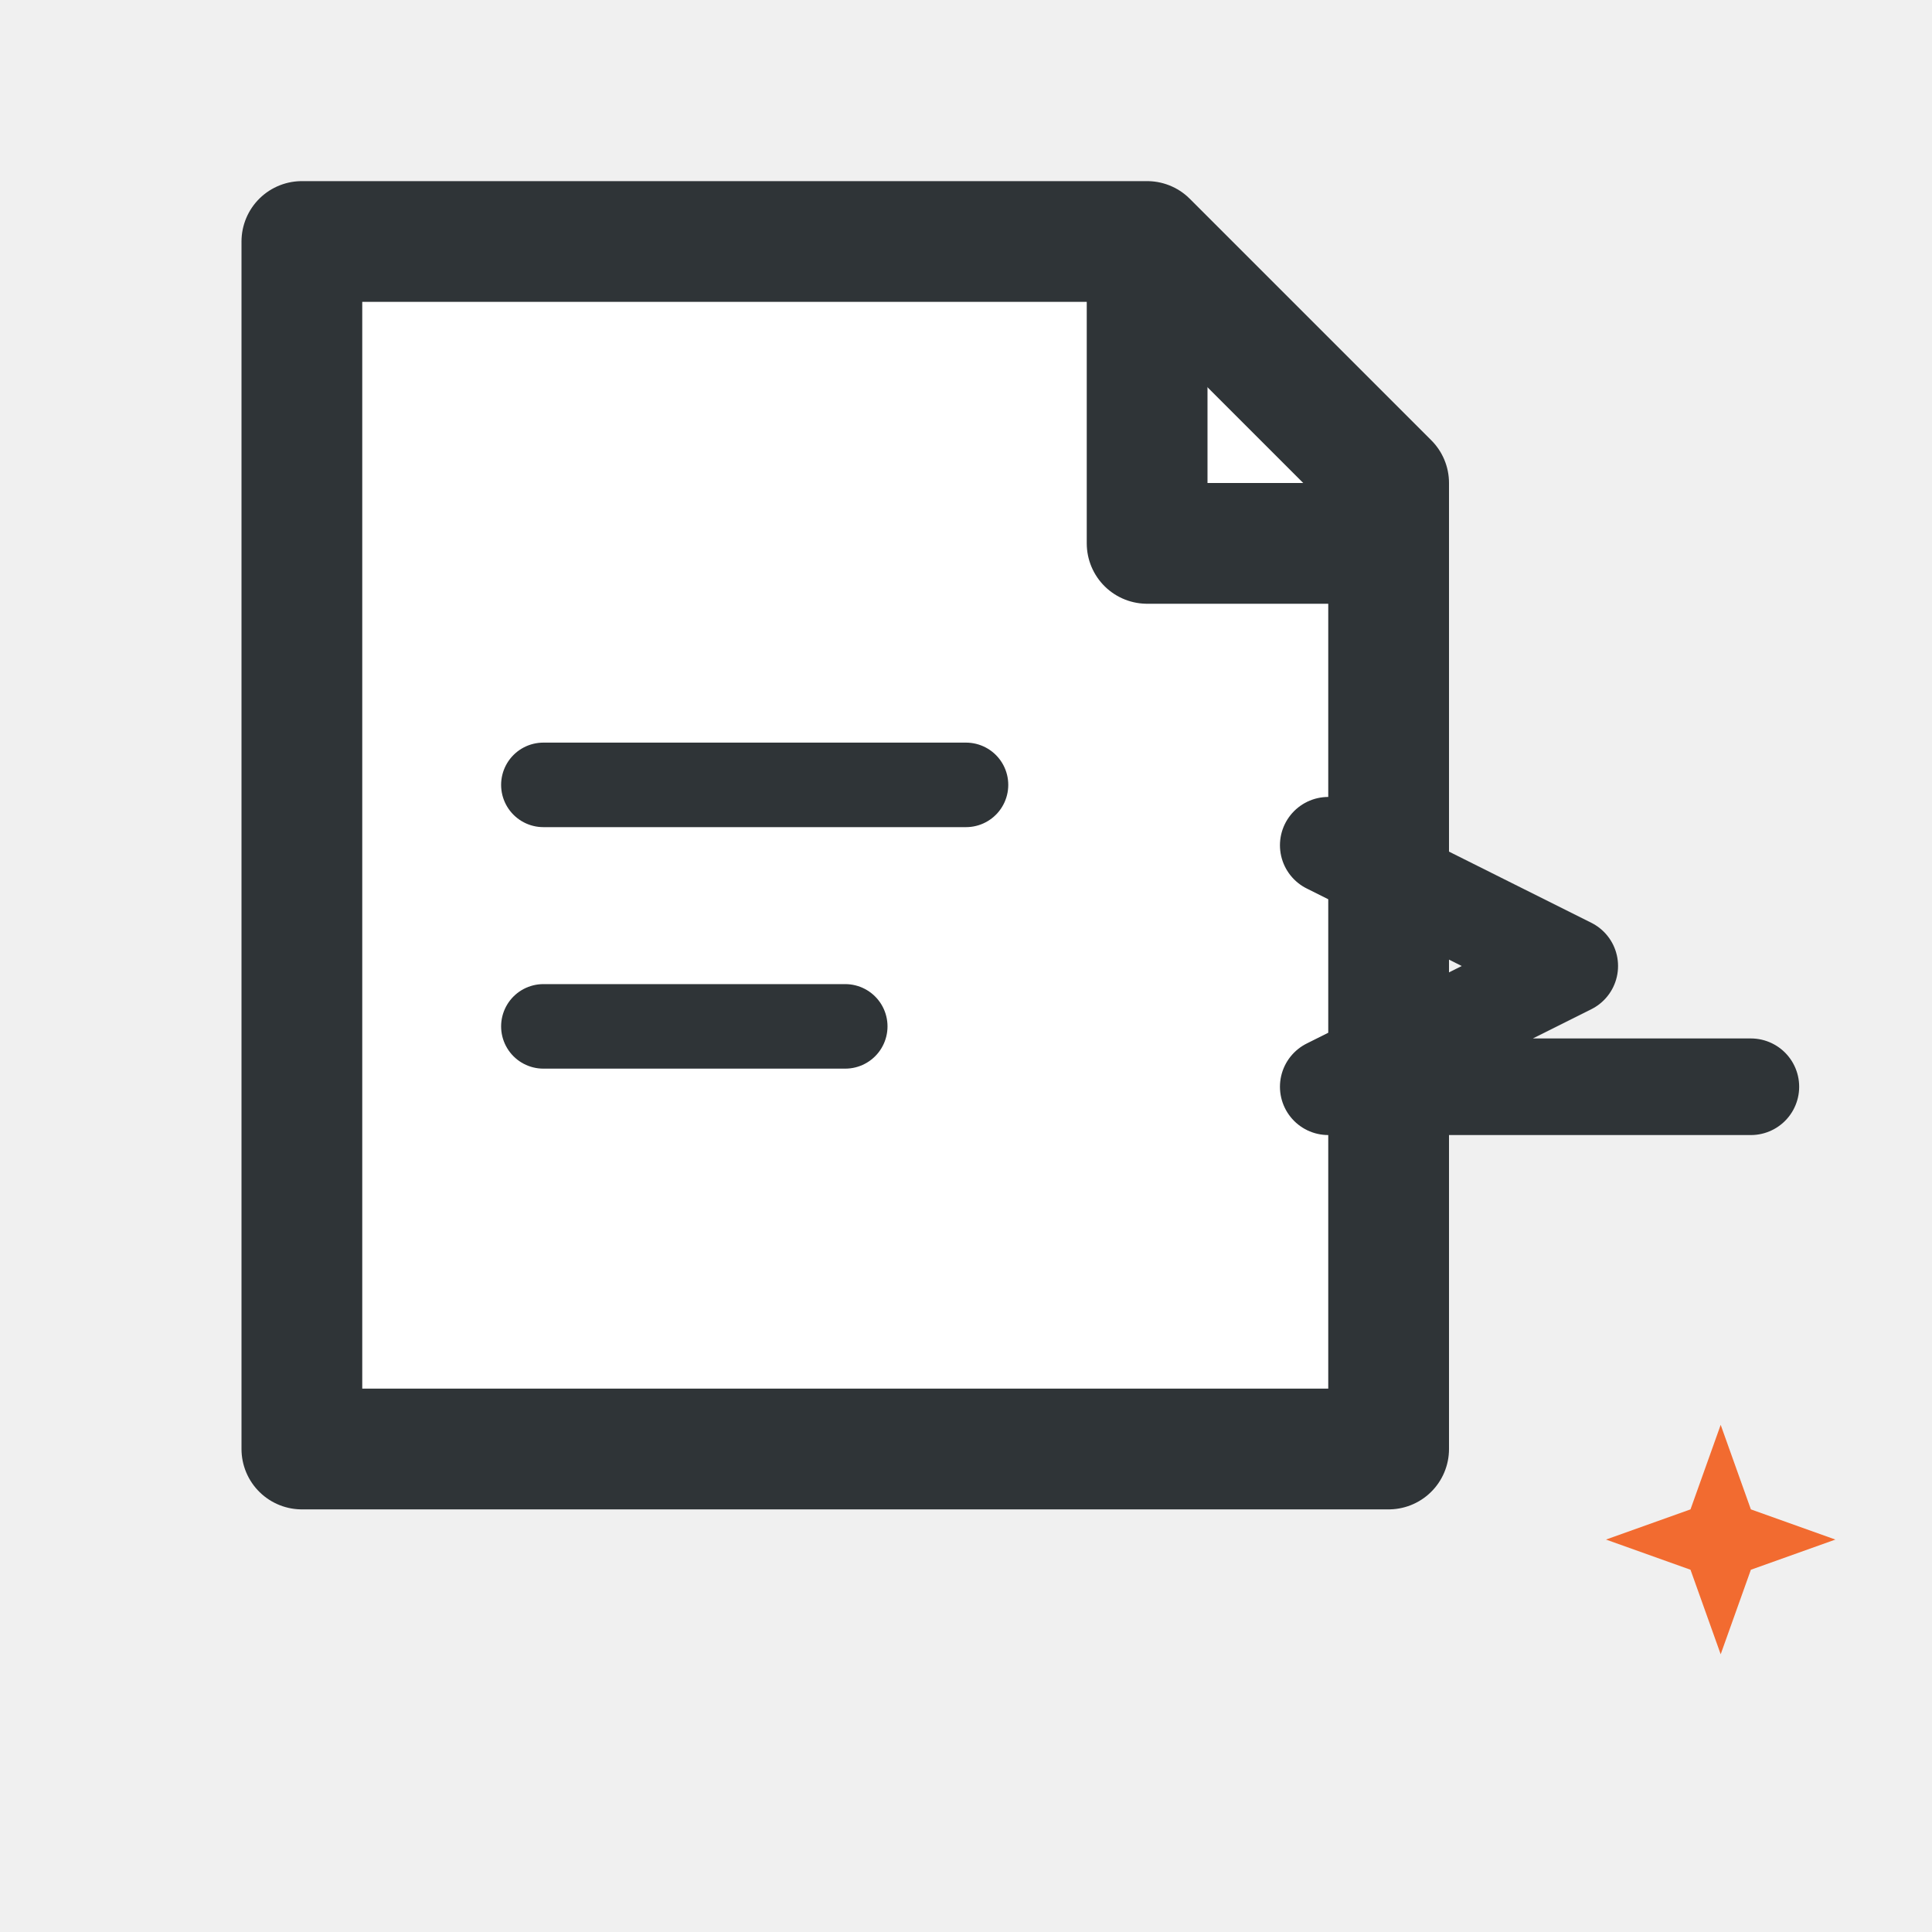
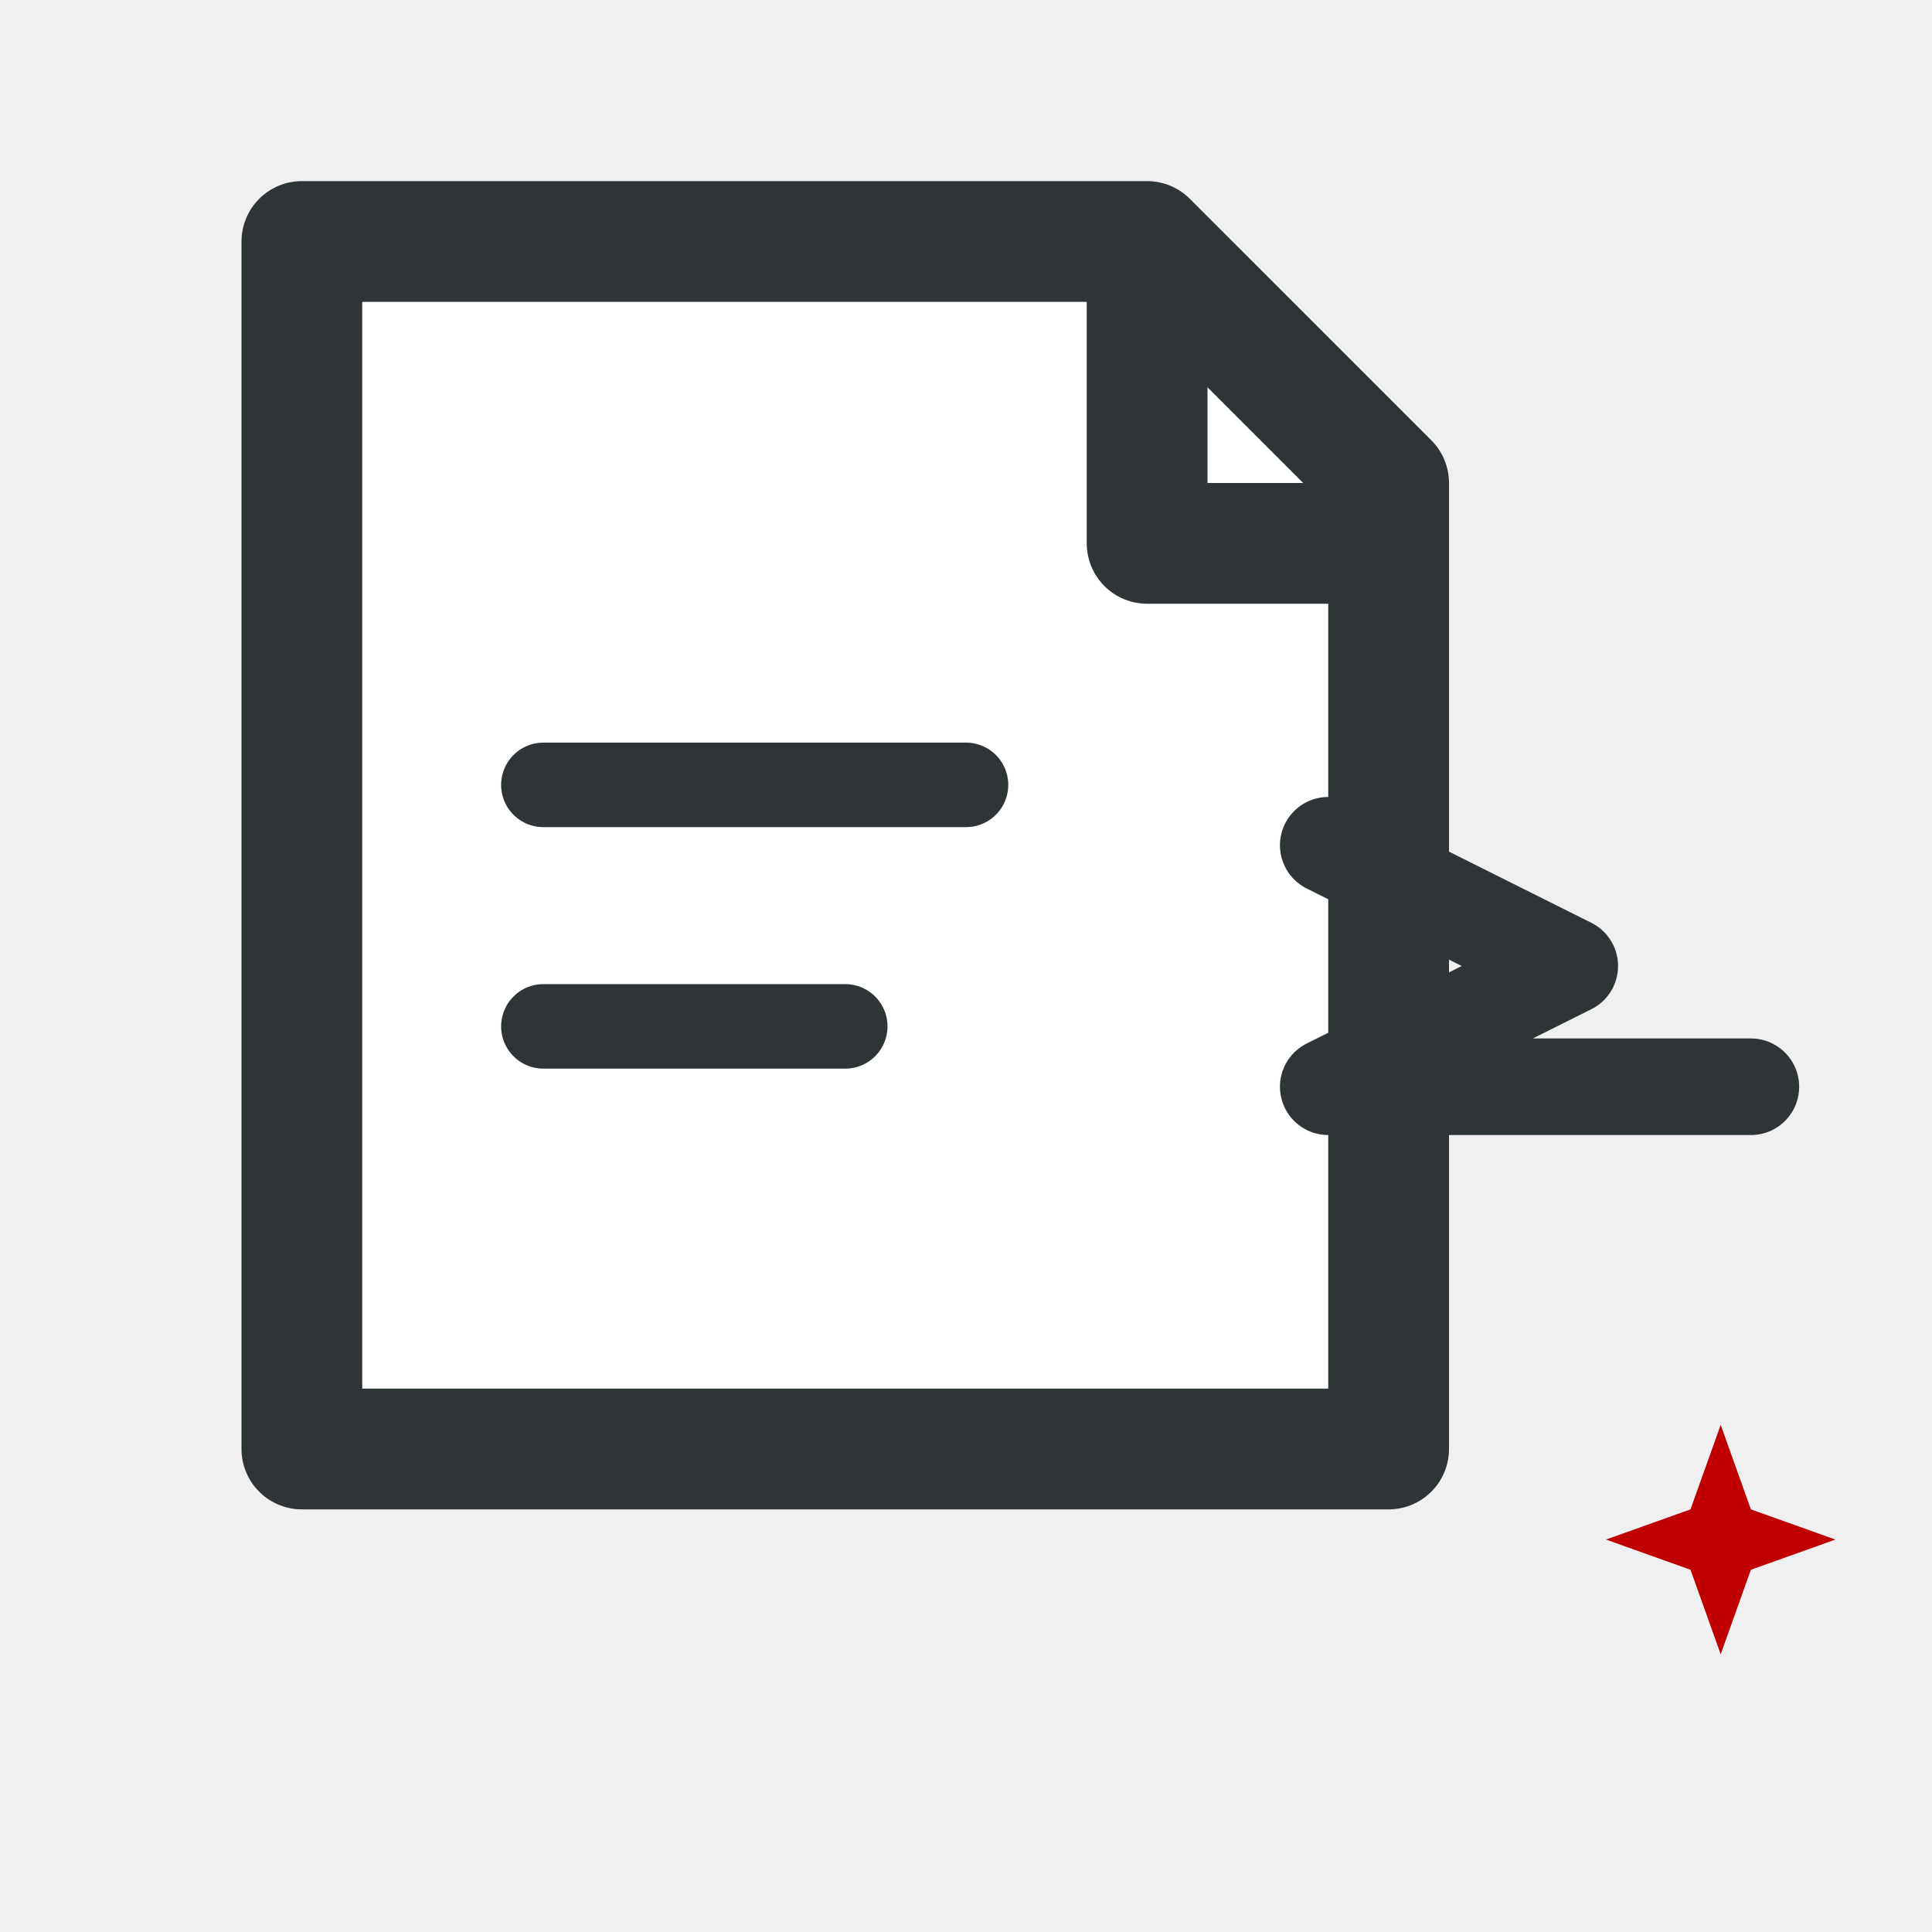
<svg xmlns="http://www.w3.org/2000/svg" viewBox="0 0 32 32" fill="none" aria-label="文档生成 PPT">
  <path d="M5 4h14l4 4v16H5V4z" stroke="#2f3437" stroke-width="2" stroke-linejoin="round" fill="#fff" />
  <path d="M19 4v5h5" stroke="#2f3437" stroke-width="2" stroke-linejoin="round" />
  <path d="M9 13h7M9 17h5" stroke="#2f3437" stroke-width="1.4" stroke-linecap="round" />
  <path d="M22 14l4 2-4 2M22 18h7" stroke="#2f3437" stroke-width="1.6" stroke-linecap="round" stroke-linejoin="round" />
-   <path d="M28 25l.5-1.4.5 1.4 1.4.5-1.4.5-.5 1.4-.5-1.4-1.4-.5 1.4-.5z" fill="#f26b30" />
+   <path d="M28 25l.5-1.4.5 1.4 1.4.5-1.4.5-.5 1.4-.5-1.4-1.4-.5 1.4-.5z" fill="#C00000" />
</svg>
